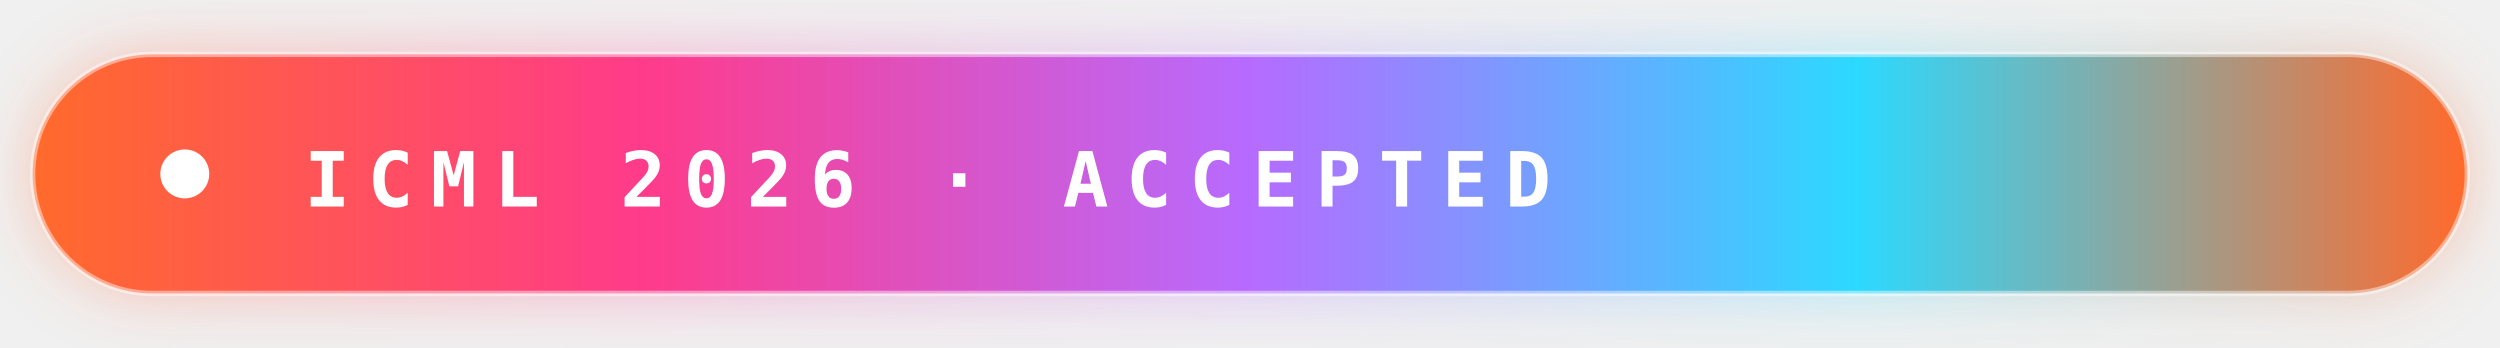
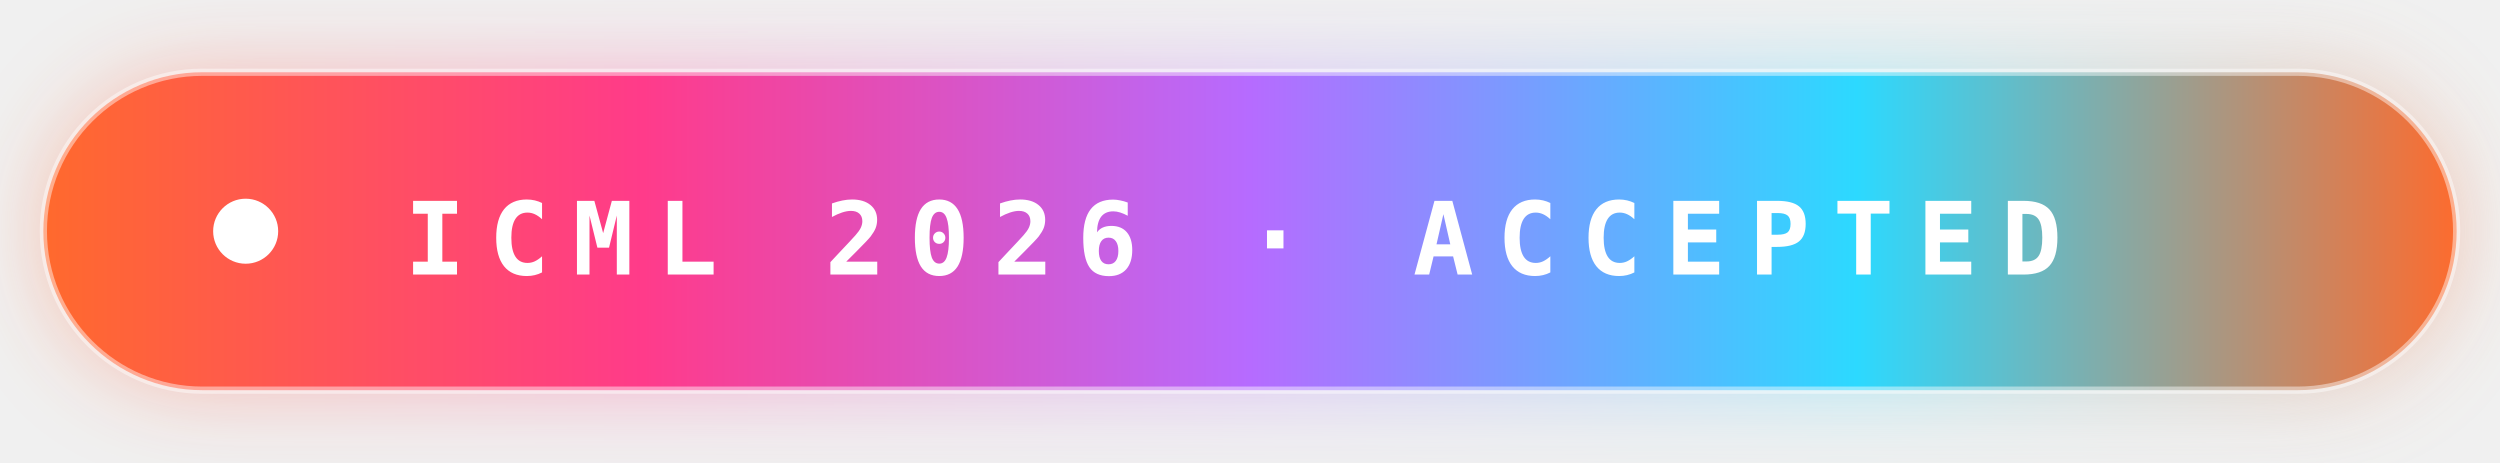
- <svg xmlns="http://www.w3.org/2000/svg" viewBox="0 0 460 64" width="460" height="64" aria-label="ICML 2026 Accepted">
+ <svg xmlns="http://www.w3.org/2000/svg" viewBox="0 0 346 64" width="346" height="64" aria-label="ICML 2026 Accepted">
  <defs>
    <linearGradient id="holo" gradientUnits="objectBoundingBox" x1="0" y1="0" x2="1" y2="0" spreadMethod="reflect">
      <stop offset="0%" stop-color="#ff6a2c" />
      <stop offset="25%" stop-color="#ff3b8a" />
      <stop offset="50%" stop-color="#b66bff" />
      <stop offset="75%" stop-color="#2cd9ff" />
      <stop offset="100%" stop-color="#ff6a2c" />
      <animateTransform attributeName="gradientTransform" type="translate" values="0 0; 1 0; 0 0" dur="5s" repeatCount="indefinite" />
    </linearGradient>
    <filter id="glow" x="-20%" y="-80%" width="140%" height="260%">
      <feGaussianBlur stdDeviation="6" />
    </filter>
  </defs>
-   <rect x="6" y="10" width="448" height="44" rx="22" fill="url(#holo)" opacity="0.35" filter="url(#glow)" />
-   <rect x="6" y="10" width="448" height="44" rx="22" fill="url(#holo)" stroke="rgba(255,255,255,0.45)" stroke-width="1" />
+   <rect x="6" y="10" width="334" height="44" rx="22" fill="url(#holo)" opacity="0.35" filter="url(#glow)" />
+   <rect x="6" y="10" width="334" height="44" rx="22" fill="url(#holo)" stroke="rgba(255,255,255,0.45)" stroke-width="1" />
  <circle cx="34" cy="32" r="4.5" fill="white" />
  <text x="56" y="38" font-family="ui-monospace, 'JetBrains Mono', 'SF Mono', Menlo, Consolas, monospace" font-size="14" font-weight="700" letter-spacing="3.2" fill="white">ICML  2026  ·  ACCEPTED</text>
</svg>
